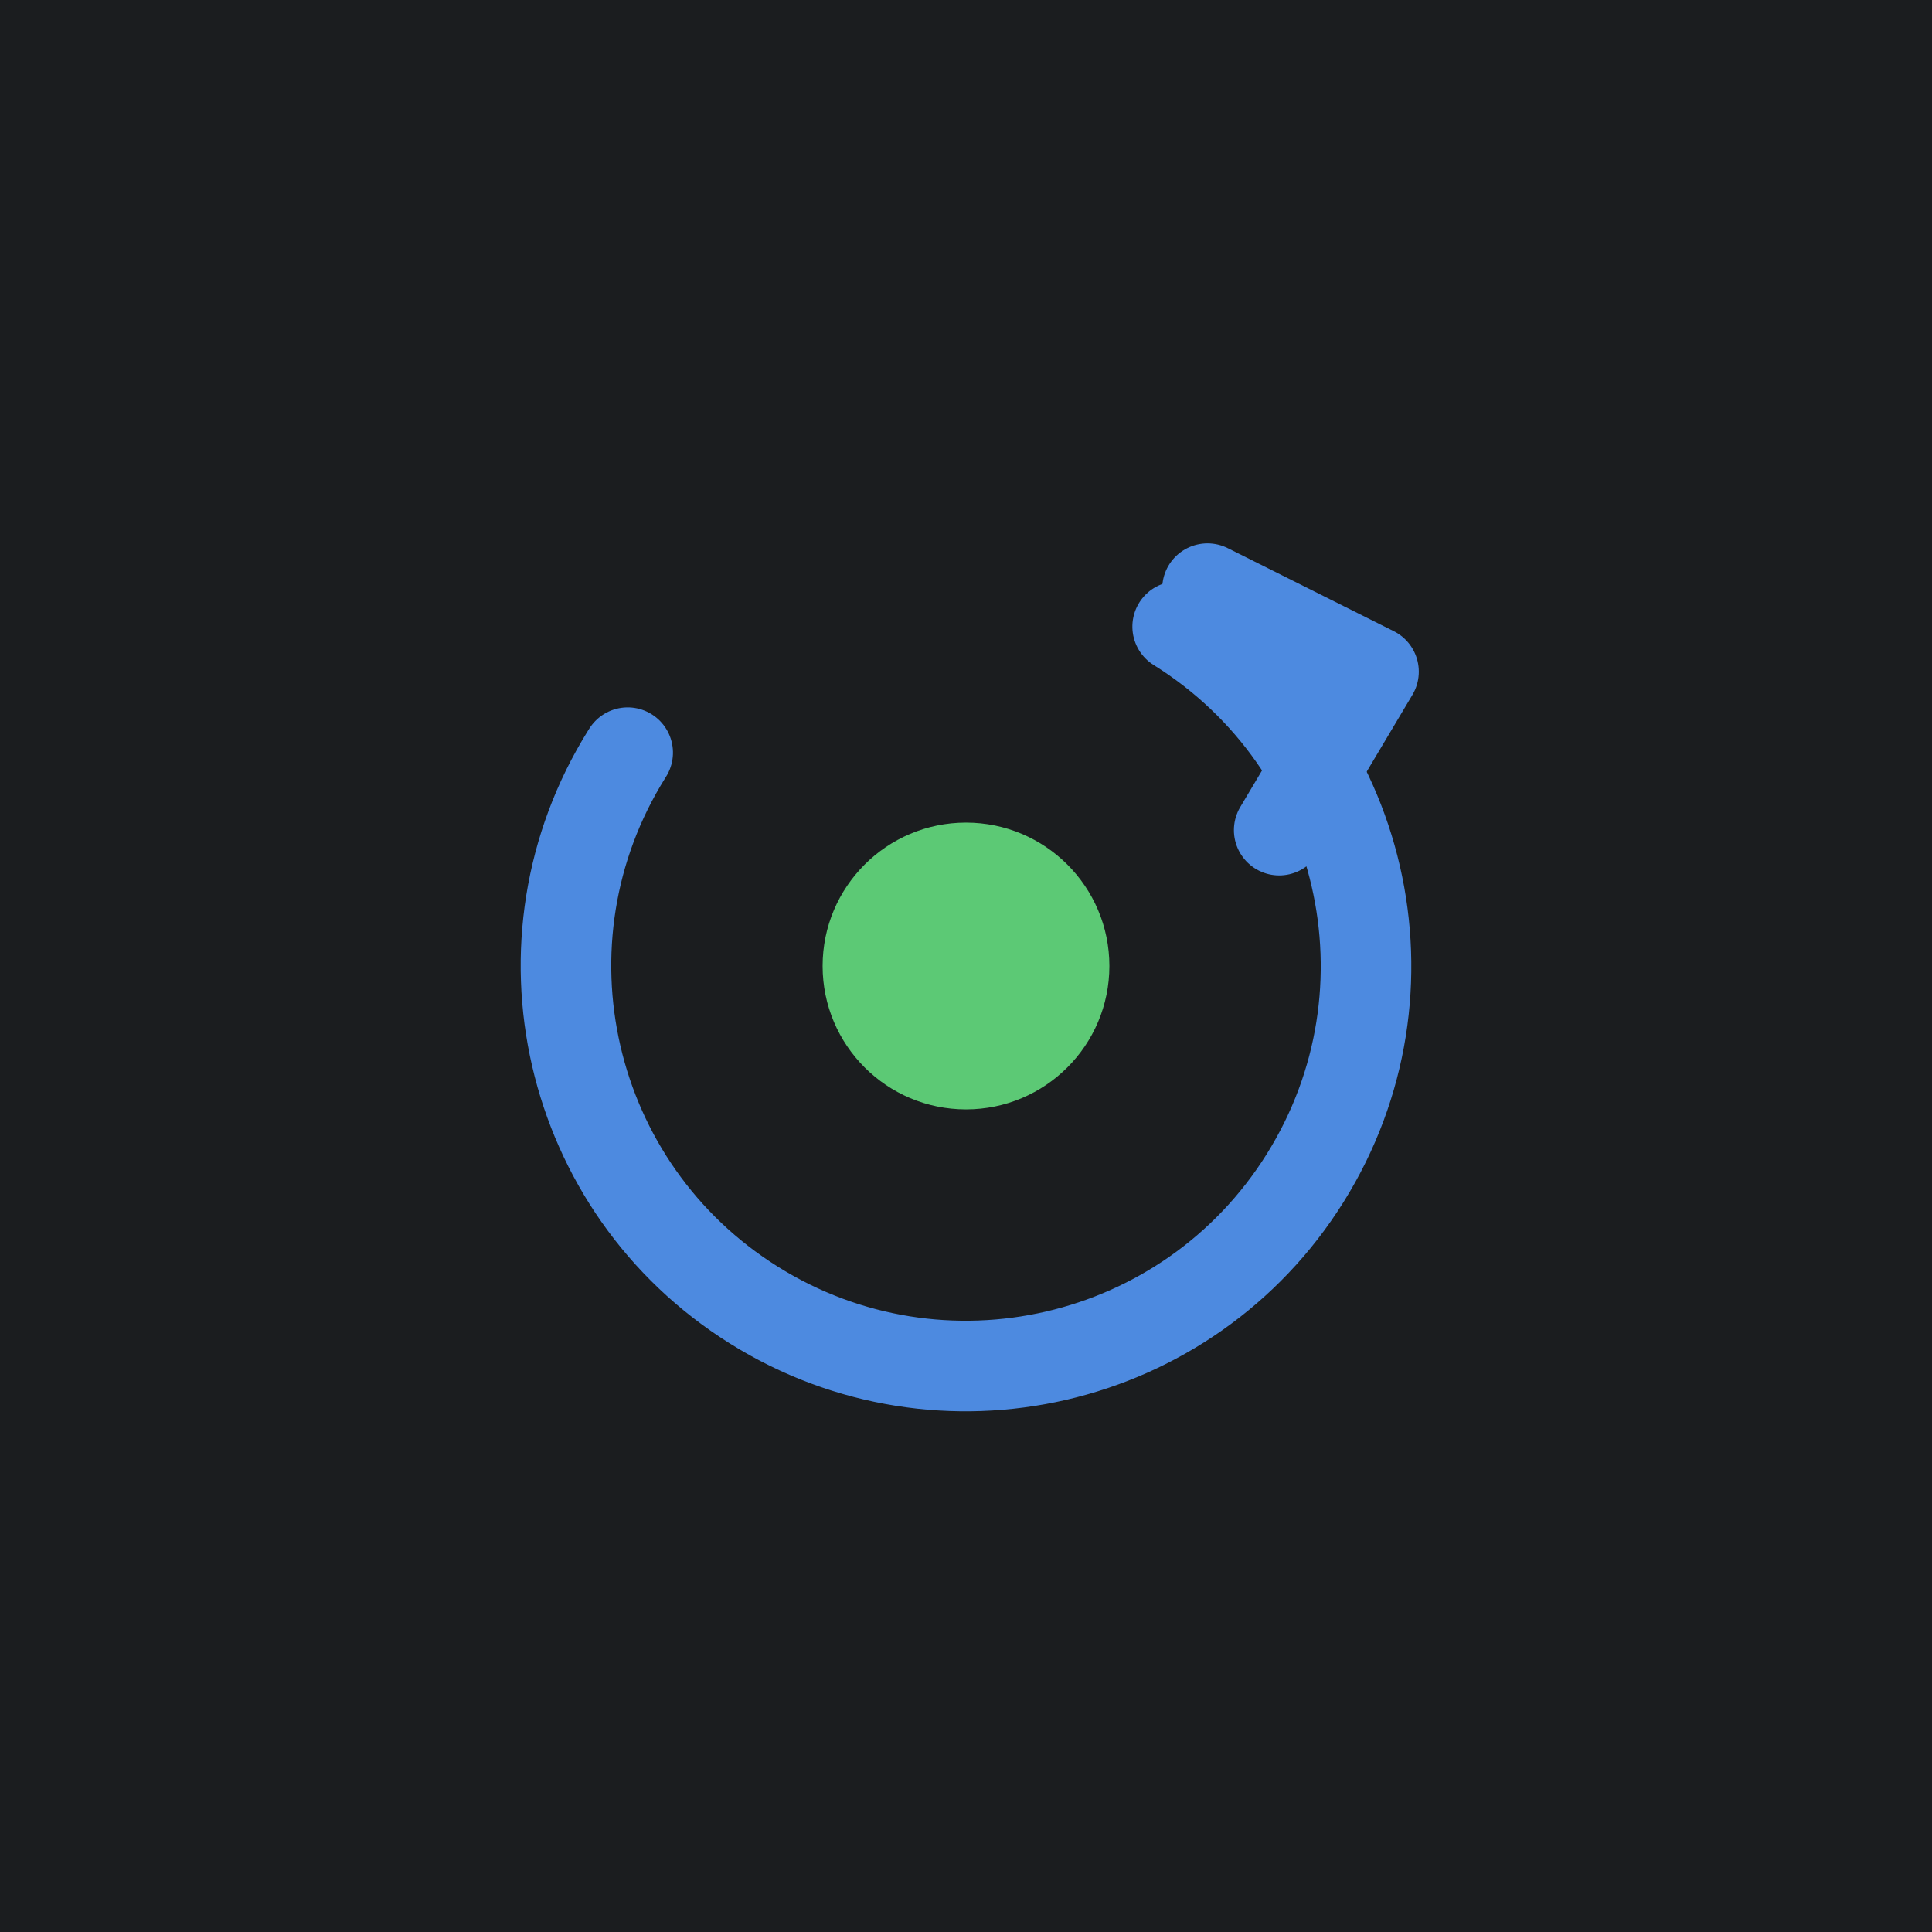
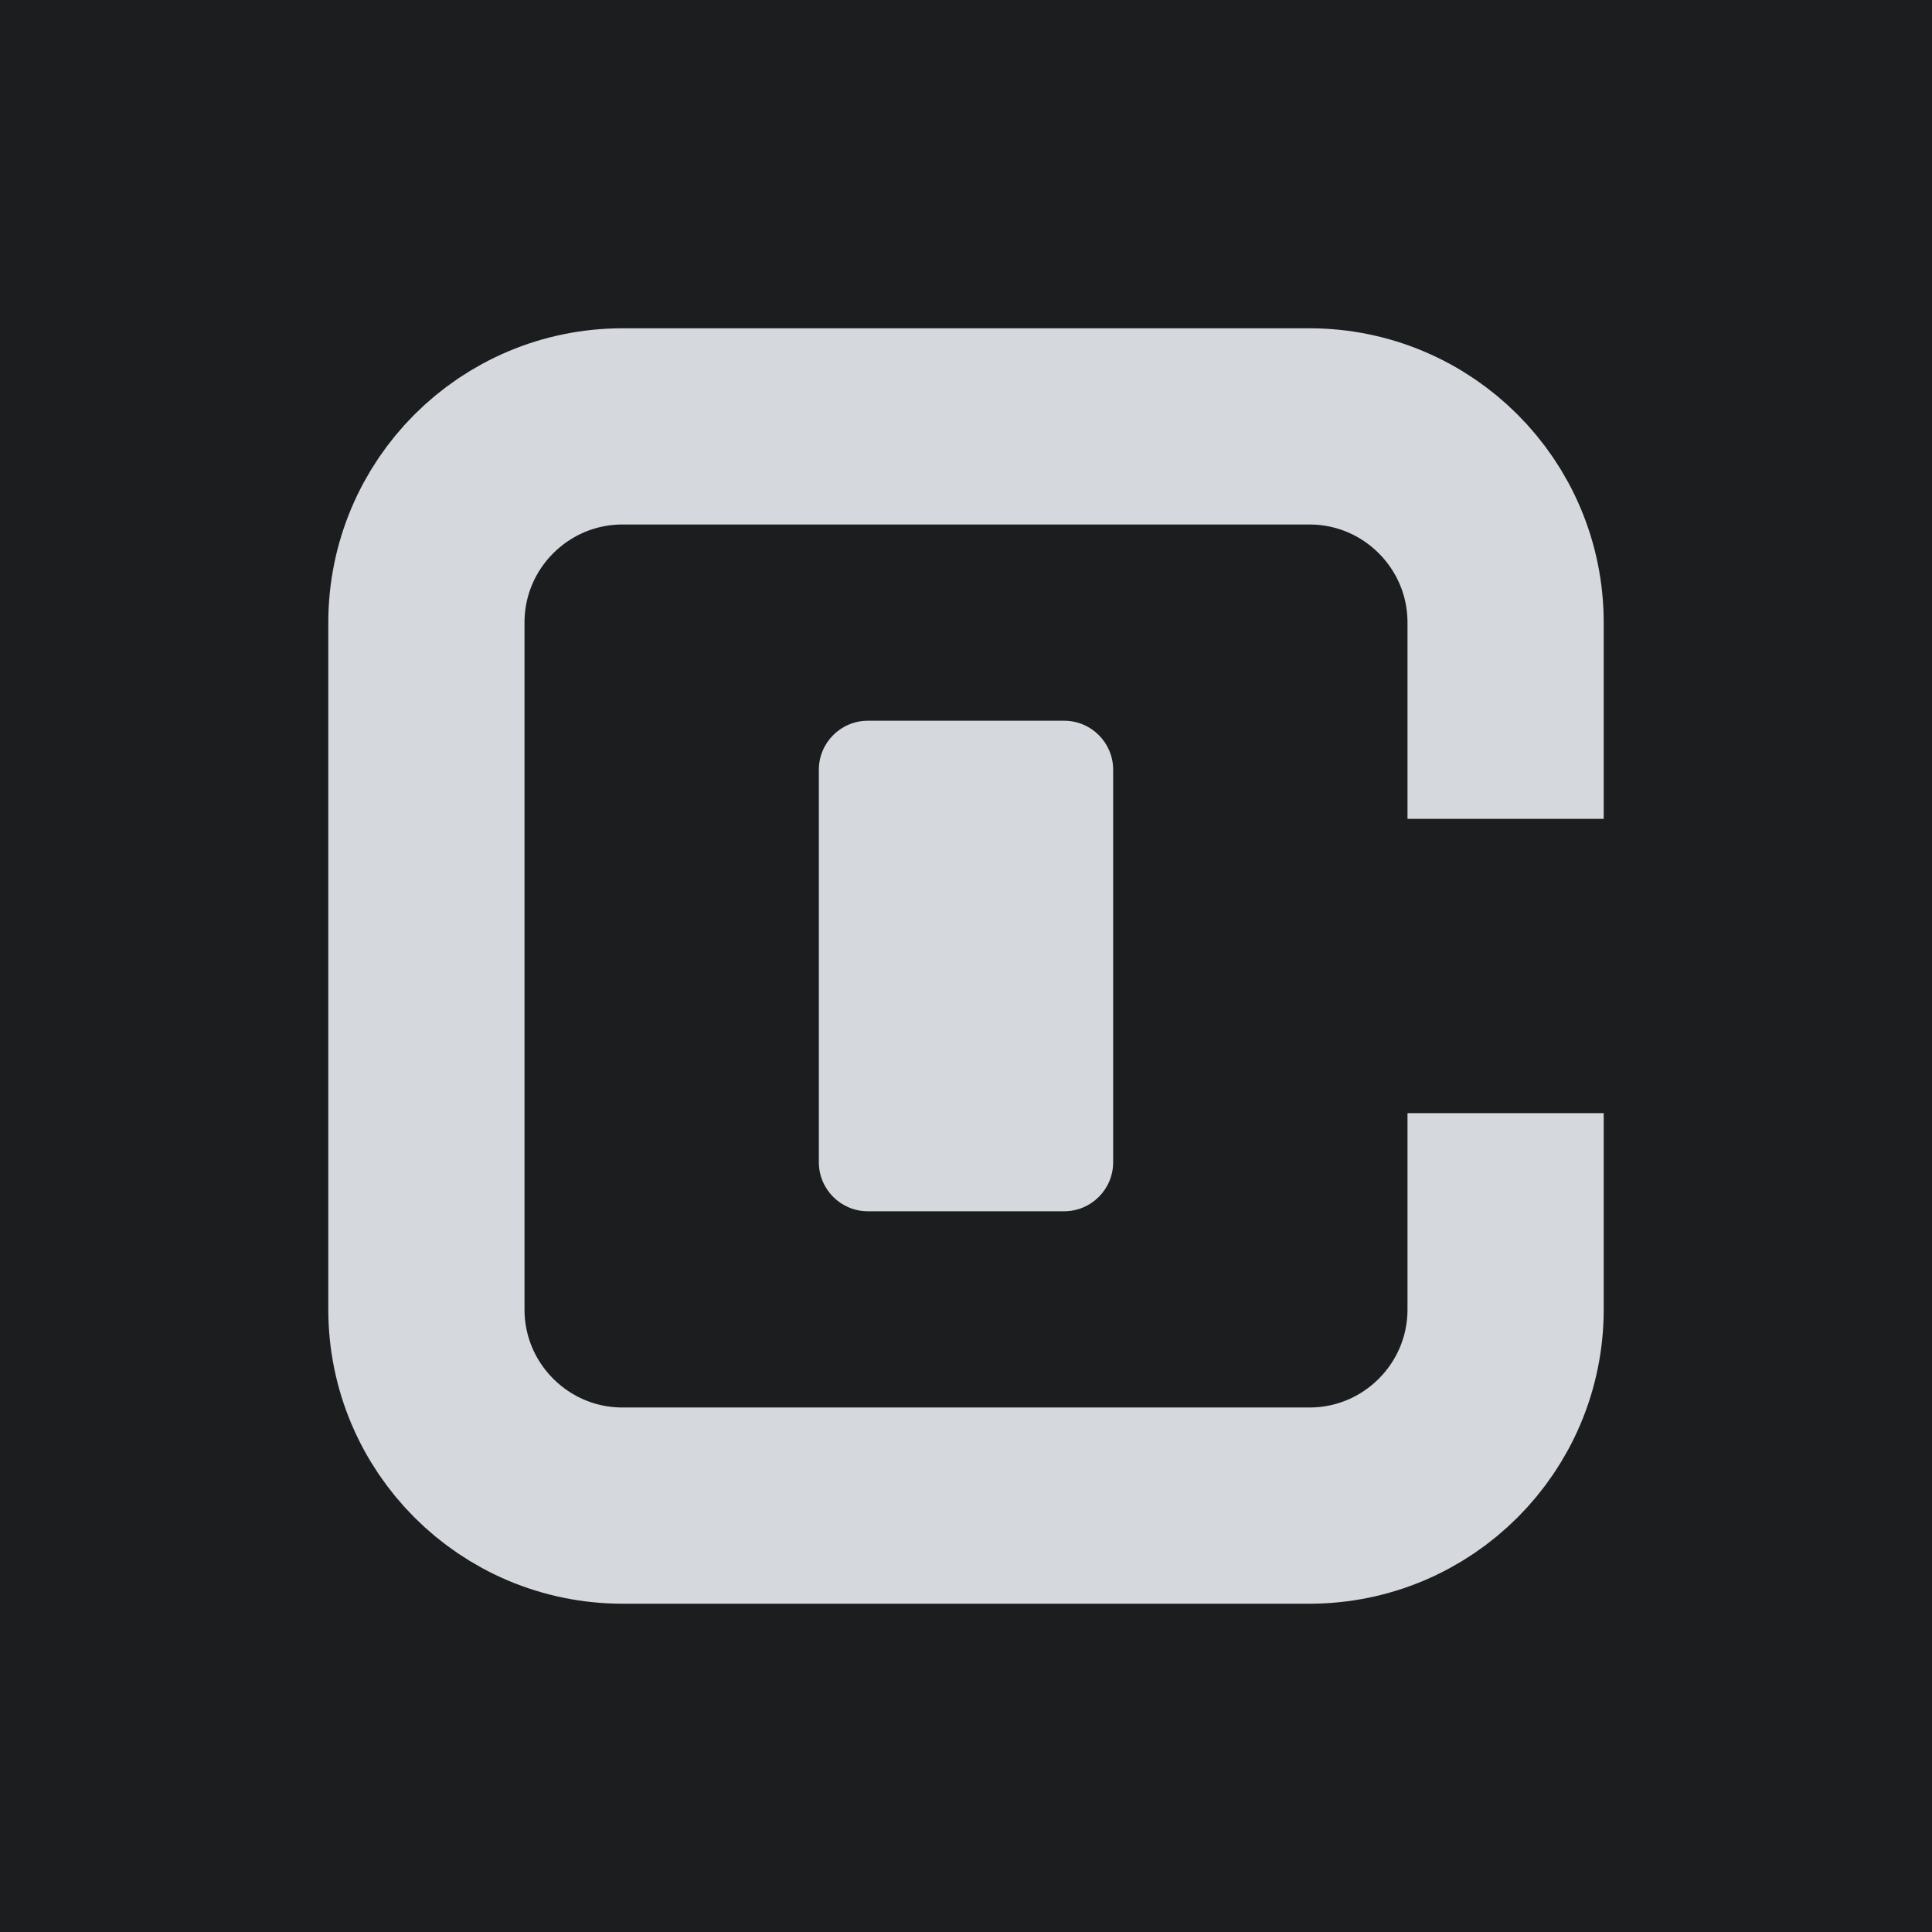
- <svg xmlns="http://www.w3.org/2000/svg" viewBox="0 0 512 512" role="img" aria-label="alc">
+ <svg xmlns="http://www.w3.org/2000/svg" viewBox="0 0 512 512" role="img" aria-label="ALC">
  <rect width="512" height="512" fill="#1b1d1f" />
-   <circle cx="256" cy="256" r="106" fill="none" stroke="#4d8ae0" stroke-width="24" stroke-linecap="round" stroke-dasharray="500 166" transform="rotate(-58 256 256)" />
-   <path d="M320 156 l44 22 -25 42" fill="none" stroke="#4d8ae0" stroke-width="24" stroke-linecap="round" stroke-linejoin="round" />
-   <circle cx="256" cy="256" r="38" fill="#5cc975" />
+   <g transform="translate(256 256) scale(13) translate(-16 -16)" fill="none" stroke="#d5d8dc" stroke-width="4">
+     <path d="M27 19V23a4 4 0 0 1-4 4H9a4 4 0 0 1-4-4V9a4 4 0 0 1 4-4h14a4 4 0 0 1 4 4v4" />
+     <rect x="13" y="11" width="6" height="10" rx="1" fill="#d5d8dc" stroke="none" />
+   </g>
</svg>
